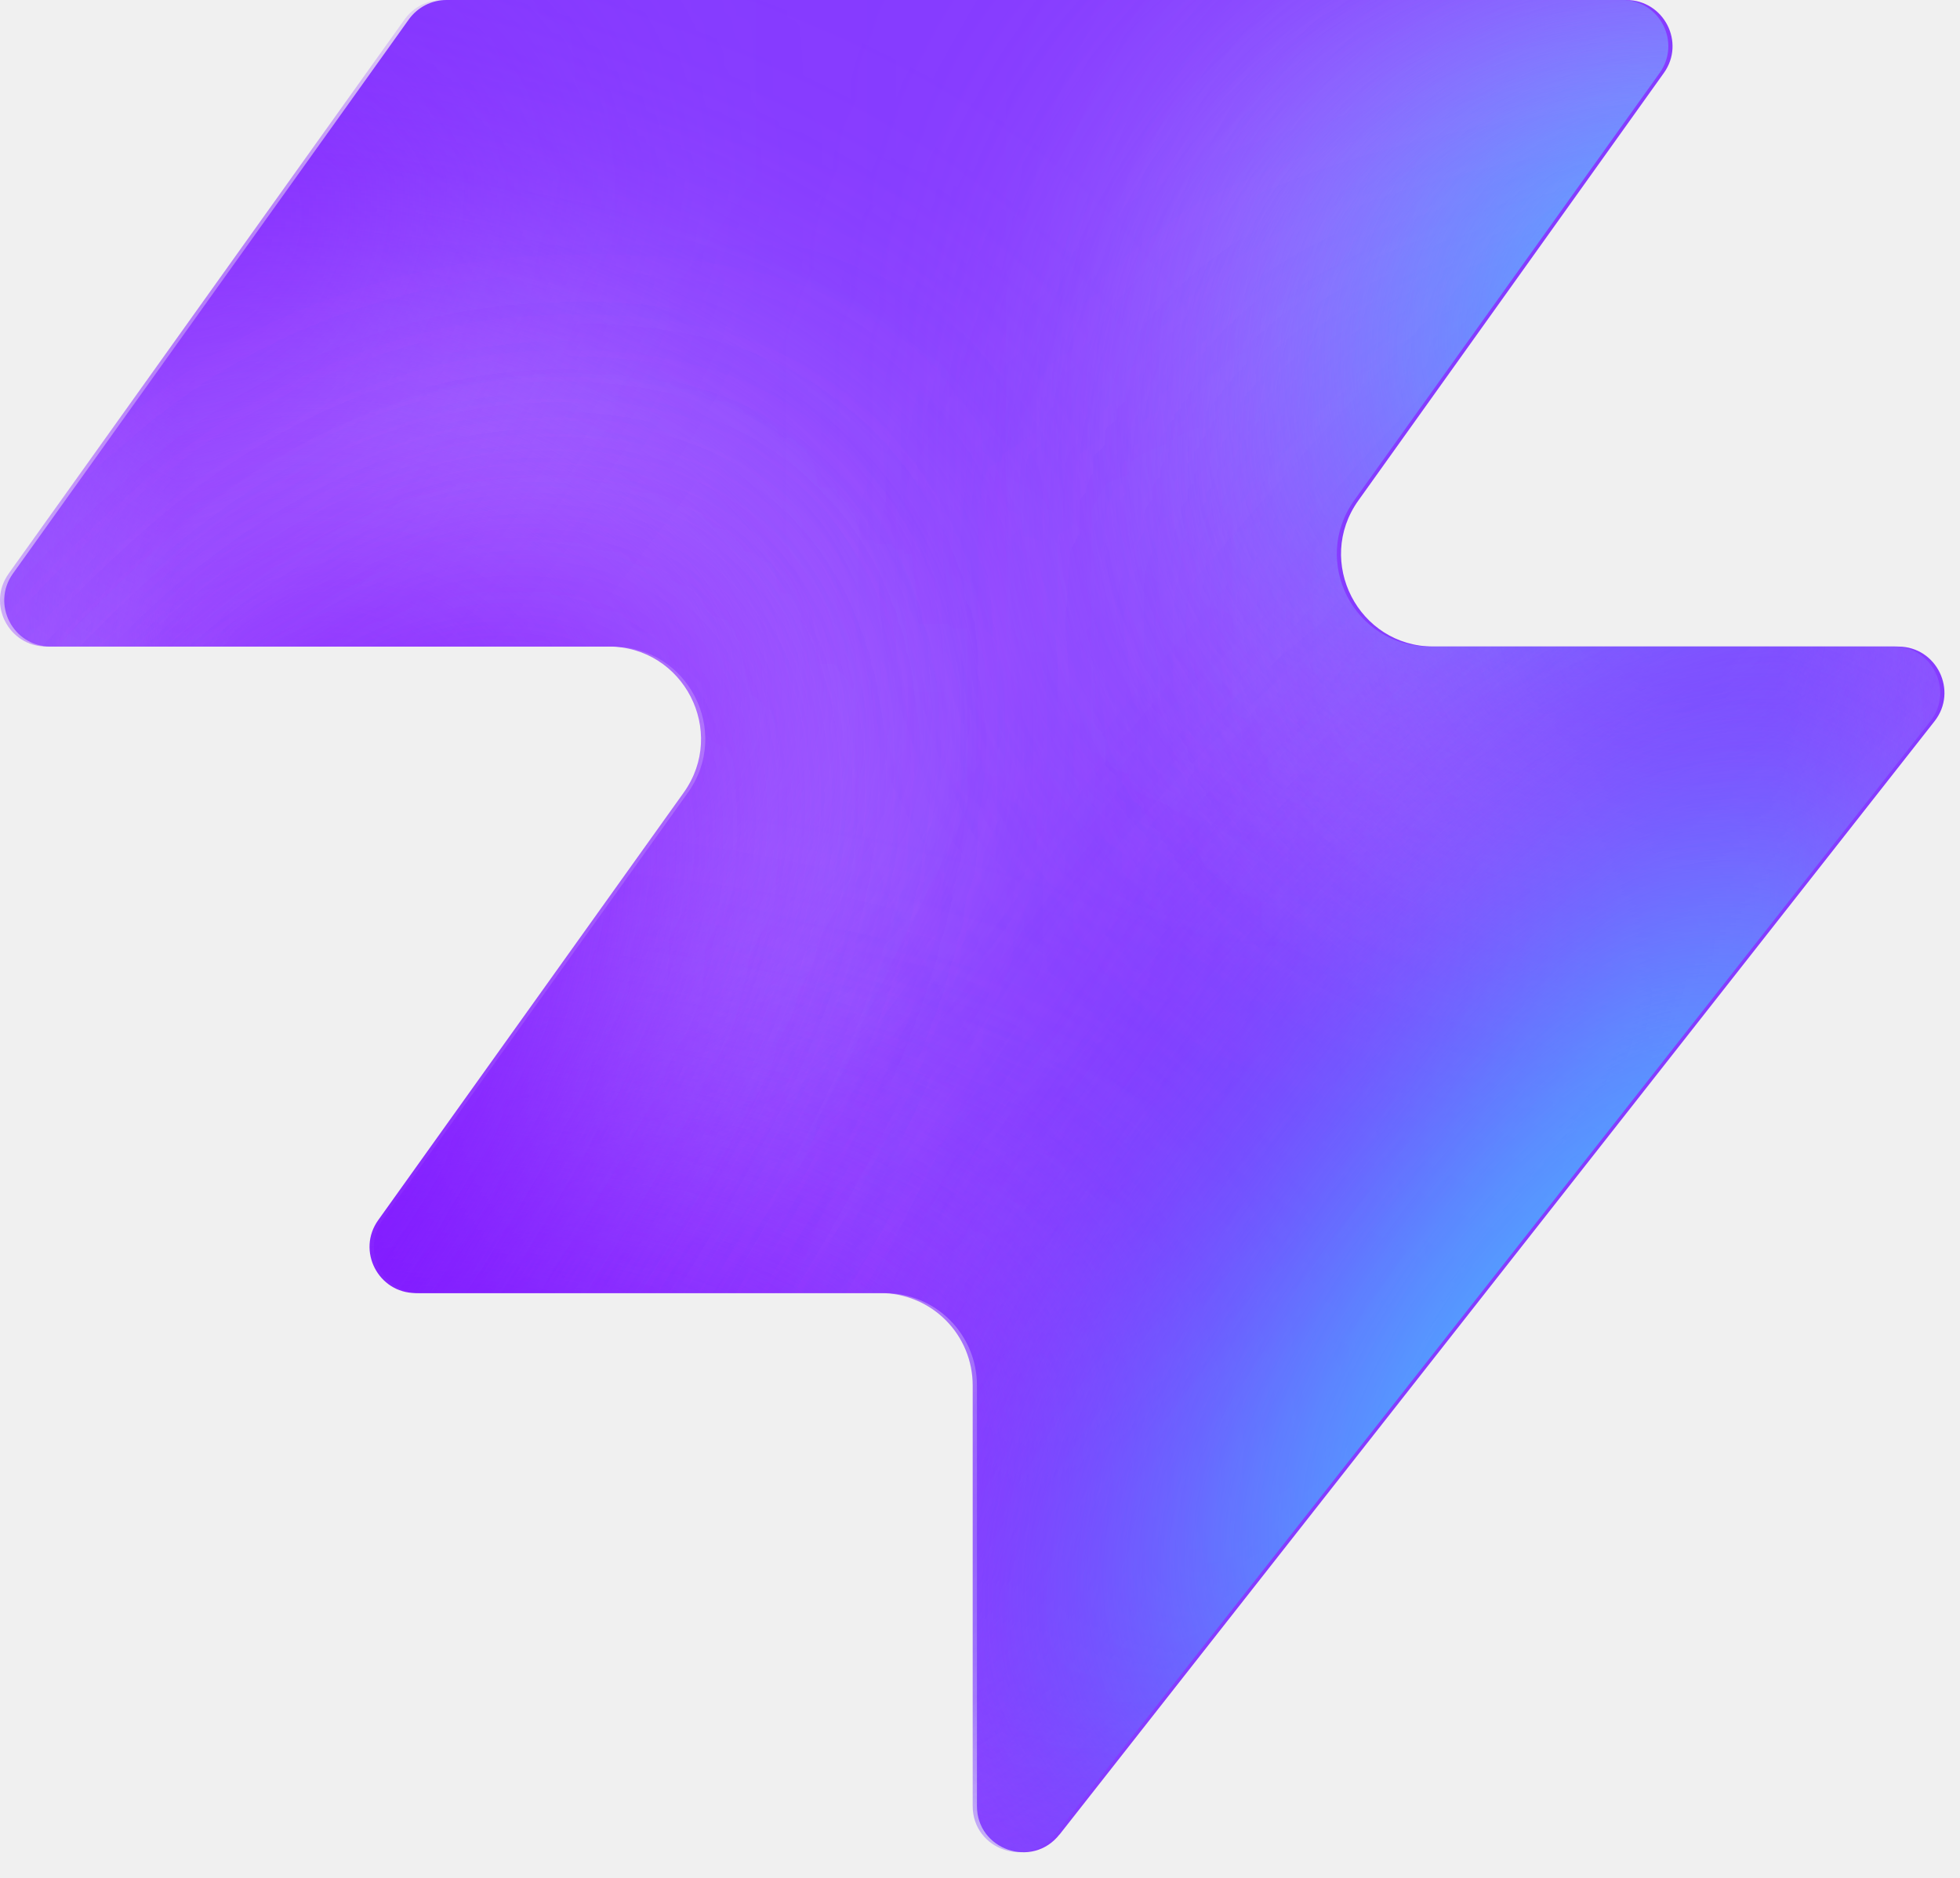
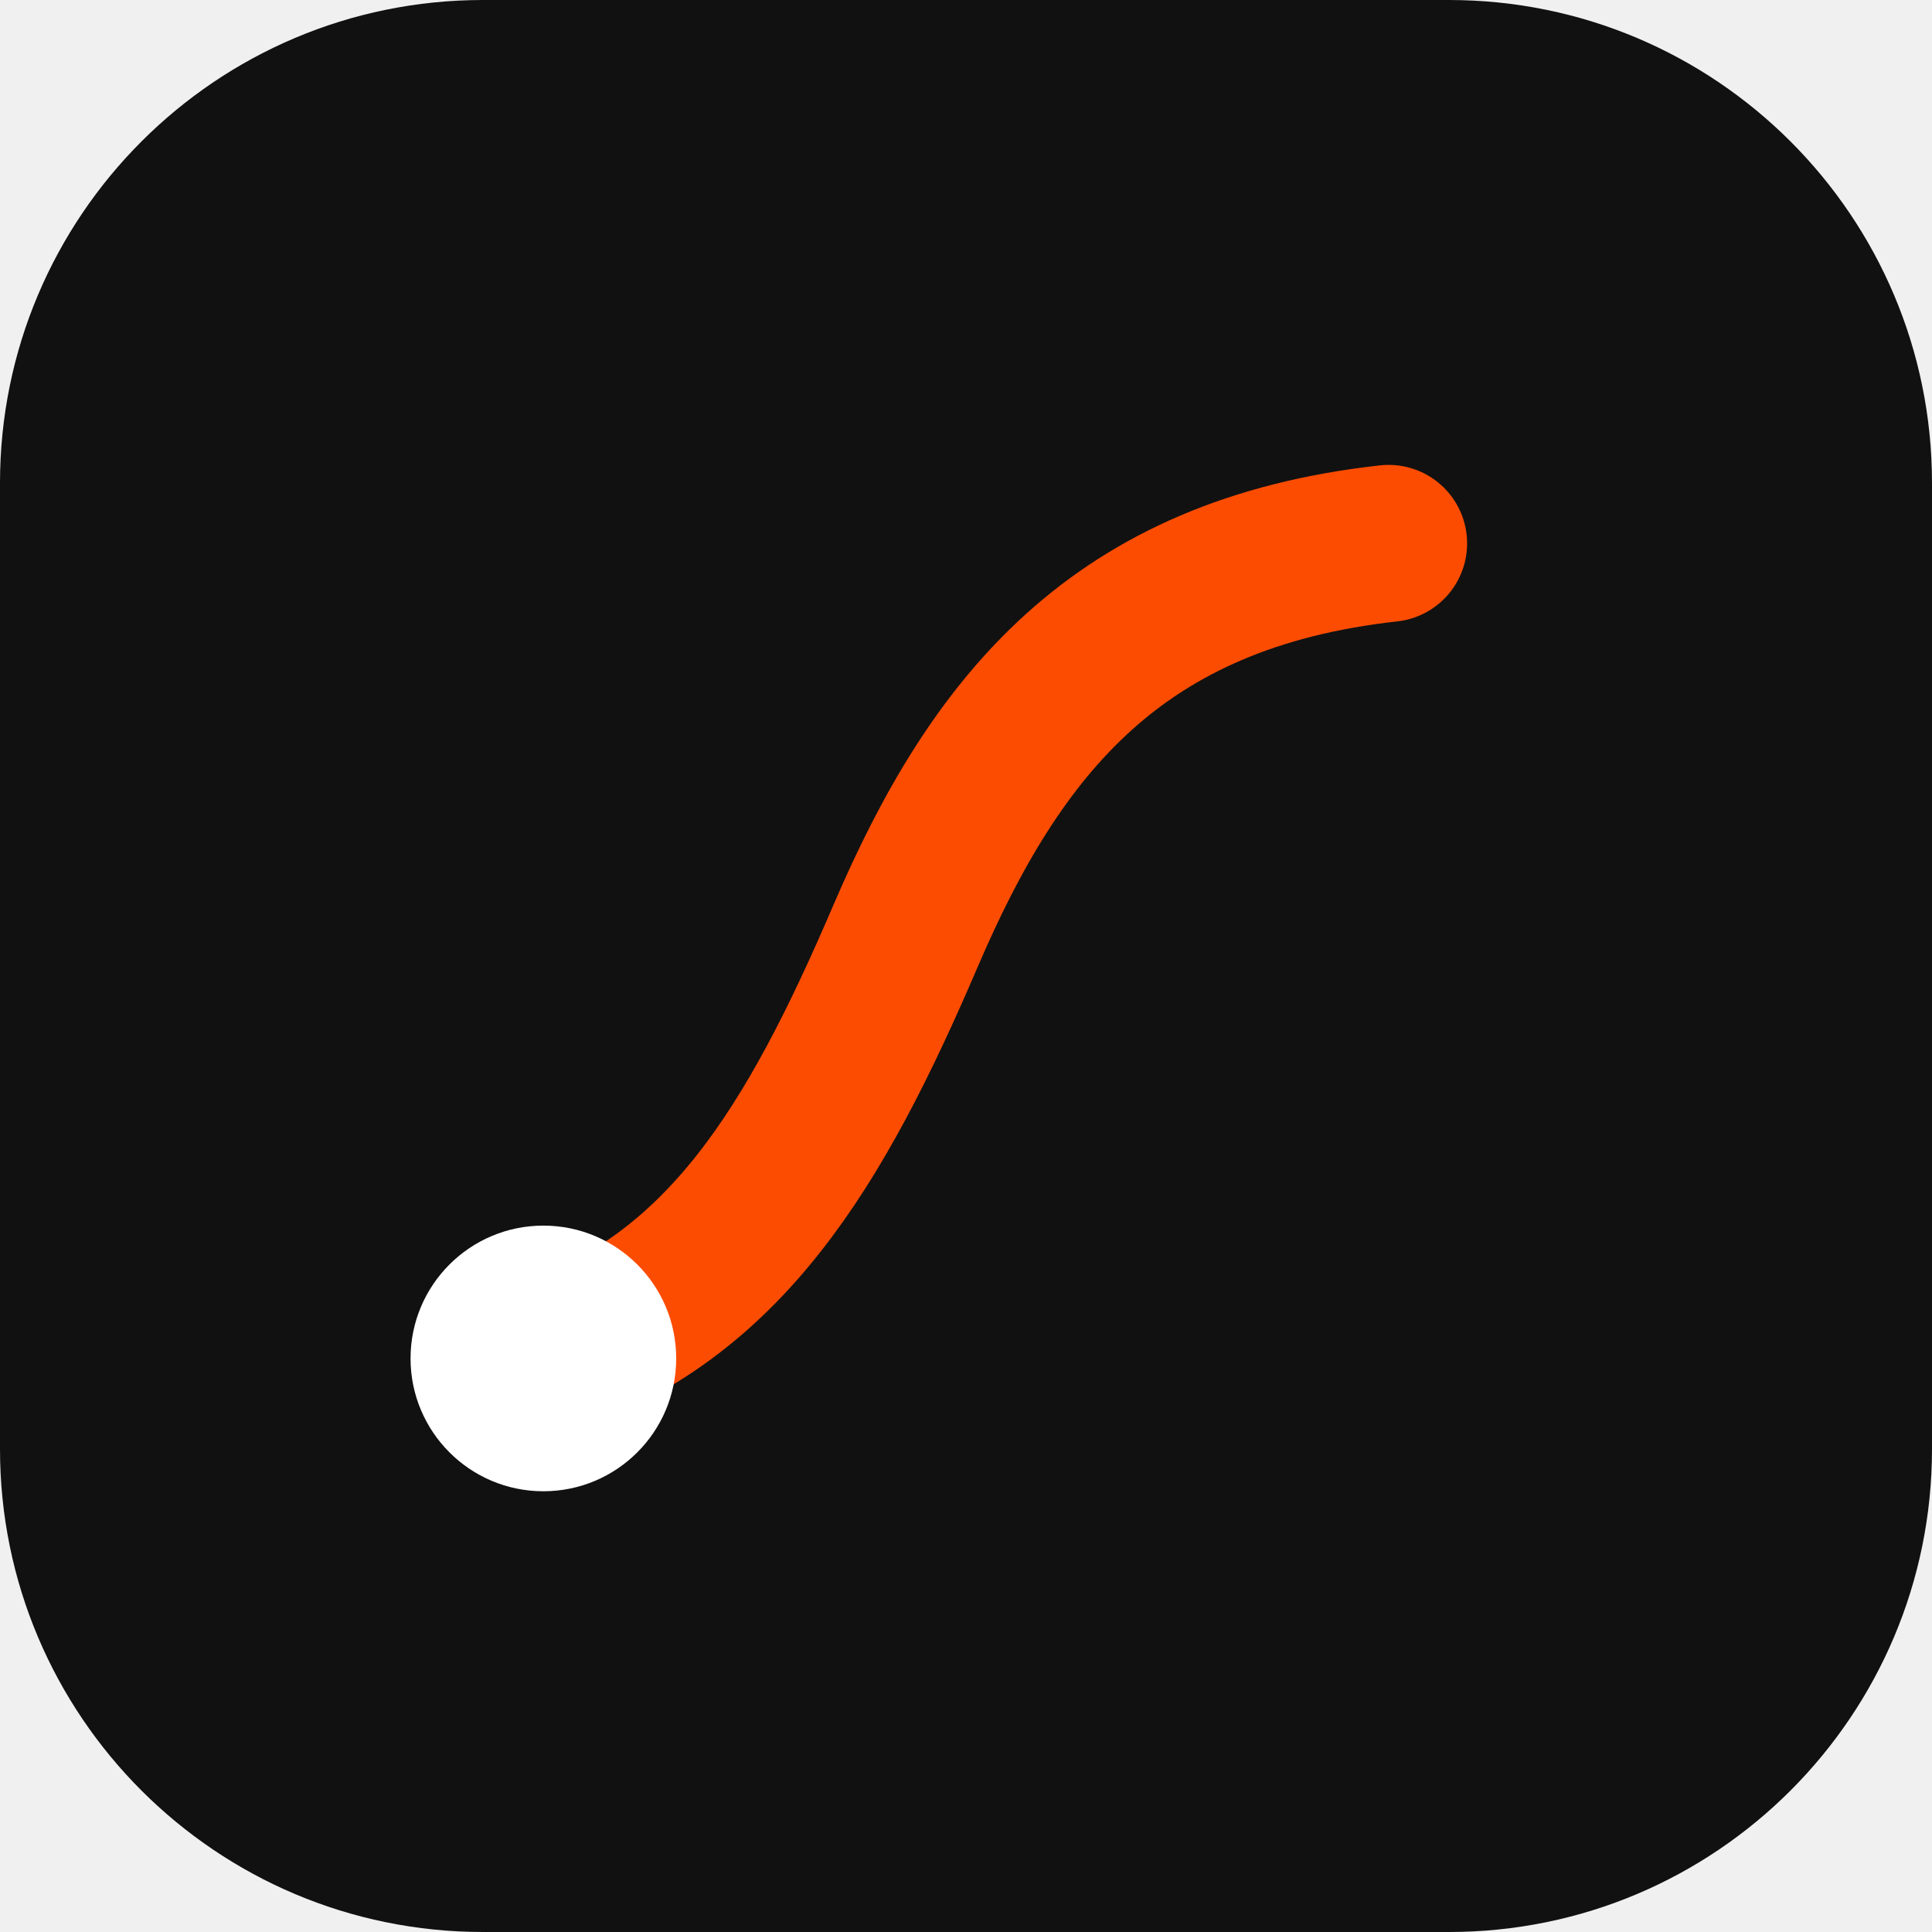
- <svg xmlns="http://www.w3.org/2000/svg" width="48" height="46" fill="none" viewBox="0 0 48 46">
-   <path fill="#863bff" d="M25.946 44.938c-.664.845-2.021.375-2.021-.698V33.937a2.26 2.26 0 0 0-2.262-2.262H10.287c-.92 0-1.456-1.04-.92-1.788l7.48-10.471c1.07-1.497 0-3.578-1.842-3.578H1.237c-.92 0-1.456-1.04-.92-1.788L10.013.474c.214-.297.556-.474.92-.474h28.894c.92 0 1.456 1.04.92 1.788l-7.48 10.471c-1.07 1.498 0 3.579 1.842 3.579h11.377c.943 0 1.473 1.088.89 1.83L25.947 44.94z" style="fill:#863bff;fill:color(display-p3 .525 .23 1);fill-opacity:1" />
-   <mask id="a" width="48" height="46" x="0" y="0" maskUnits="userSpaceOnUse" style="mask-type:alpha">
-     <path fill="#000" d="M25.842 44.938c-.664.844-2.021.375-2.021-.698V33.937a2.26 2.26 0 0 0-2.262-2.262H10.183c-.92 0-1.456-1.04-.92-1.788l7.48-10.471c1.07-1.498 0-3.579-1.842-3.579H1.133c-.92 0-1.456-1.04-.92-1.787L9.91.473c.214-.297.556-.474.92-.474h28.894c.92 0 1.456 1.04.92 1.788l-7.48 10.471c-1.07 1.498 0 3.578 1.842 3.578h11.377c.943 0 1.473 1.088.89 1.832L25.843 44.94z" style="fill:#000;fill-opacity:1" />
-   </mask>
-   <g mask="url(#a)">
-     <g filter="url(#b)">
-       <ellipse cx="5.508" cy="14.704" fill="#ede6ff" rx="5.508" ry="14.704" style="fill:#ede6ff;fill:color(display-p3 .927 .903 1);fill-opacity:1" transform="matrix(.00324 1 1 -.00324 -4.47 31.516)" />
-     </g>
-     <g filter="url(#c)">
-       <ellipse cx="10.399" cy="29.851" fill="#ede6ff" rx="10.399" ry="29.851" style="fill:#ede6ff;fill:color(display-p3 .927 .903 1);fill-opacity:1" transform="matrix(.00324 1 1 -.00324 -39.328 7.883)" />
-     </g>
-     <g filter="url(#d)">
-       <ellipse cx="5.508" cy="30.487" fill="#7e14ff" rx="5.508" ry="30.487" style="fill:#7e14ff;fill:color(display-p3 .492 .077 1);fill-opacity:1" transform="rotate(89.814 -25.913 -14.639)scale(1 -1)" />
-     </g>
-     <g filter="url(#e)">
-       <ellipse cx="5.508" cy="30.599" fill="#7e14ff" rx="5.508" ry="30.599" style="fill:#7e14ff;fill:color(display-p3 .492 .077 1);fill-opacity:1" transform="rotate(89.814 -32.644 -3.334)scale(1 -1)" />
-     </g>
-     <g filter="url(#f)">
-       <ellipse cx="5.508" cy="30.599" fill="#7e14ff" rx="5.508" ry="30.599" style="fill:#7e14ff;fill:color(display-p3 .492 .077 1);fill-opacity:1" transform="matrix(.00324 1 1 -.00324 -34.34 30.47)" />
-     </g>
-     <g filter="url(#g)">
-       <ellipse cx="14.072" cy="22.078" fill="#ede6ff" rx="14.072" ry="22.078" style="fill:#ede6ff;fill:color(display-p3 .927 .903 1);fill-opacity:1" transform="rotate(93.35 24.506 48.493)scale(-1 1)" />
-     </g>
-     <g filter="url(#h)">
-       <ellipse cx="3.47" cy="21.501" fill="#7e14ff" rx="3.47" ry="21.501" style="fill:#7e14ff;fill:color(display-p3 .492 .077 1);fill-opacity:1" transform="rotate(89.009 28.708 47.59)scale(-1 1)" />
-     </g>
-     <g filter="url(#i)">
-       <ellipse cx="3.47" cy="21.501" fill="#7e14ff" rx="3.47" ry="21.501" style="fill:#7e14ff;fill:color(display-p3 .492 .077 1);fill-opacity:1" transform="rotate(89.009 28.708 47.59)scale(-1 1)" />
-     </g>
-     <g filter="url(#j)">
-       <ellipse cx=".387" cy="8.972" fill="#7e14ff" rx="4.407" ry="29.108" style="fill:#7e14ff;fill:color(display-p3 .492 .077 1);fill-opacity:1" transform="rotate(39.51 .387 8.972)" />
-     </g>
-     <g filter="url(#k)">
-       <ellipse cx="47.523" cy="-6.092" fill="#7e14ff" rx="4.407" ry="29.108" style="fill:#7e14ff;fill:color(display-p3 .492 .077 1);fill-opacity:1" transform="rotate(37.892 47.523 -6.092)" />
-     </g>
-     <g filter="url(#l)">
-       <ellipse cx="41.412" cy="6.333" fill="#47bfff" rx="5.971" ry="9.665" style="fill:#47bfff;fill:color(display-p3 .28 .748 1);fill-opacity:1" transform="rotate(37.892 41.412 6.333)" />
-     </g>
-     <g filter="url(#m)">
-       <ellipse cx="-1.879" cy="38.332" fill="#7e14ff" rx="4.407" ry="29.108" style="fill:#7e14ff;fill:color(display-p3 .492 .077 1);fill-opacity:1" transform="rotate(37.892 -1.88 38.332)" />
-     </g>
-     <g filter="url(#n)">
-       <ellipse cx="-1.879" cy="38.332" fill="#7e14ff" rx="4.407" ry="29.108" style="fill:#7e14ff;fill:color(display-p3 .492 .077 1);fill-opacity:1" transform="rotate(37.892 -1.88 38.332)" />
-     </g>
-     <g filter="url(#o)">
-       <ellipse cx="35.651" cy="29.907" fill="#7e14ff" rx="4.407" ry="29.108" style="fill:#7e14ff;fill:color(display-p3 .492 .077 1);fill-opacity:1" transform="rotate(37.892 35.651 29.907)" />
-     </g>
-     <g filter="url(#p)">
-       <ellipse cx="38.418" cy="32.4" fill="#47bfff" rx="5.971" ry="15.297" style="fill:#47bfff;fill:color(display-p3 .28 .748 1);fill-opacity:1" transform="rotate(37.892 38.418 32.4)" />
-     </g>
-   </g>
-   <defs>
-     <filter id="b" width="60.045" height="41.654" x="-19.77" y="16.149" color-interpolation-filters="sRGB" filterUnits="userSpaceOnUse">
-       <feFlood flood-opacity="0" result="BackgroundImageFix" />
-       <feBlend in="SourceGraphic" in2="BackgroundImageFix" result="shape" />
-       <feGaussianBlur result="effect1_foregroundBlur_2002_17158" stdDeviation="7.659" />
-     </filter>
-     <filter id="c" width="90.34" height="51.437" x="-54.613" y="-7.533" color-interpolation-filters="sRGB" filterUnits="userSpaceOnUse">
-       <feFlood flood-opacity="0" result="BackgroundImageFix" />
-       <feBlend in="SourceGraphic" in2="BackgroundImageFix" result="shape" />
-       <feGaussianBlur result="effect1_foregroundBlur_2002_17158" stdDeviation="7.659" />
-     </filter>
-     <filter id="d" width="79.355" height="29.4" x="-49.64" y="2.03" color-interpolation-filters="sRGB" filterUnits="userSpaceOnUse">
-       <feFlood flood-opacity="0" result="BackgroundImageFix" />
-       <feBlend in="SourceGraphic" in2="BackgroundImageFix" result="shape" />
-       <feGaussianBlur result="effect1_foregroundBlur_2002_17158" stdDeviation="4.596" />
-     </filter>
-     <filter id="e" width="79.579" height="29.4" x="-45.045" y="20.029" color-interpolation-filters="sRGB" filterUnits="userSpaceOnUse">
-       <feFlood flood-opacity="0" result="BackgroundImageFix" />
-       <feBlend in="SourceGraphic" in2="BackgroundImageFix" result="shape" />
-       <feGaussianBlur result="effect1_foregroundBlur_2002_17158" stdDeviation="4.596" />
-     </filter>
-     <filter id="f" width="79.579" height="29.4" x="-43.513" y="21.178" color-interpolation-filters="sRGB" filterUnits="userSpaceOnUse">
-       <feFlood flood-opacity="0" result="BackgroundImageFix" />
-       <feBlend in="SourceGraphic" in2="BackgroundImageFix" result="shape" />
-       <feGaussianBlur result="effect1_foregroundBlur_2002_17158" stdDeviation="4.596" />
-     </filter>
-     <filter id="g" width="74.749" height="58.852" x="15.756" y="-17.901" color-interpolation-filters="sRGB" filterUnits="userSpaceOnUse">
-       <feFlood flood-opacity="0" result="BackgroundImageFix" />
-       <feBlend in="SourceGraphic" in2="BackgroundImageFix" result="shape" />
-       <feGaussianBlur result="effect1_foregroundBlur_2002_17158" stdDeviation="7.659" />
-     </filter>
-     <filter id="h" width="61.377" height="25.362" x="23.548" y="2.284" color-interpolation-filters="sRGB" filterUnits="userSpaceOnUse">
-       <feFlood flood-opacity="0" result="BackgroundImageFix" />
-       <feBlend in="SourceGraphic" in2="BackgroundImageFix" result="shape" />
-       <feGaussianBlur result="effect1_foregroundBlur_2002_17158" stdDeviation="4.596" />
-     </filter>
-     <filter id="i" width="61.377" height="25.362" x="23.548" y="2.284" color-interpolation-filters="sRGB" filterUnits="userSpaceOnUse">
-       <feFlood flood-opacity="0" result="BackgroundImageFix" />
-       <feBlend in="SourceGraphic" in2="BackgroundImageFix" result="shape" />
-       <feGaussianBlur result="effect1_foregroundBlur_2002_17158" stdDeviation="4.596" />
-     </filter>
-     <filter id="j" width="56.045" height="63.649" x="-27.636" y="-22.853" color-interpolation-filters="sRGB" filterUnits="userSpaceOnUse">
-       <feFlood flood-opacity="0" result="BackgroundImageFix" />
-       <feBlend in="SourceGraphic" in2="BackgroundImageFix" result="shape" />
-       <feGaussianBlur result="effect1_foregroundBlur_2002_17158" stdDeviation="4.596" />
-     </filter>
-     <filter id="k" width="54.814" height="64.646" x="20.116" y="-38.415" color-interpolation-filters="sRGB" filterUnits="userSpaceOnUse">
-       <feFlood flood-opacity="0" result="BackgroundImageFix" />
-       <feBlend in="SourceGraphic" in2="BackgroundImageFix" result="shape" />
-       <feGaussianBlur result="effect1_foregroundBlur_2002_17158" stdDeviation="4.596" />
-     </filter>
-     <filter id="l" width="33.541" height="35.313" x="24.641" y="-11.323" color-interpolation-filters="sRGB" filterUnits="userSpaceOnUse">
-       <feFlood flood-opacity="0" result="BackgroundImageFix" />
-       <feBlend in="SourceGraphic" in2="BackgroundImageFix" result="shape" />
-       <feGaussianBlur result="effect1_foregroundBlur_2002_17158" stdDeviation="4.596" />
-     </filter>
-     <filter id="m" width="54.814" height="64.646" x="-29.286" y="6.009" color-interpolation-filters="sRGB" filterUnits="userSpaceOnUse">
-       <feFlood flood-opacity="0" result="BackgroundImageFix" />
-       <feBlend in="SourceGraphic" in2="BackgroundImageFix" result="shape" />
-       <feGaussianBlur result="effect1_foregroundBlur_2002_17158" stdDeviation="4.596" />
-     </filter>
-     <filter id="n" width="54.814" height="64.646" x="-29.286" y="6.009" color-interpolation-filters="sRGB" filterUnits="userSpaceOnUse">
-       <feFlood flood-opacity="0" result="BackgroundImageFix" />
-       <feBlend in="SourceGraphic" in2="BackgroundImageFix" result="shape" />
-       <feGaussianBlur result="effect1_foregroundBlur_2002_17158" stdDeviation="4.596" />
-     </filter>
-     <filter id="o" width="54.814" height="64.646" x="8.244" y="-2.416" color-interpolation-filters="sRGB" filterUnits="userSpaceOnUse">
-       <feFlood flood-opacity="0" result="BackgroundImageFix" />
-       <feBlend in="SourceGraphic" in2="BackgroundImageFix" result="shape" />
-       <feGaussianBlur result="effect1_foregroundBlur_2002_17158" stdDeviation="4.596" />
-     </filter>
-     <filter id="p" width="39.409" height="43.623" x="18.713" y="10.588" color-interpolation-filters="sRGB" filterUnits="userSpaceOnUse">
-       <feFlood flood-opacity="0" result="BackgroundImageFix" />
-       <feBlend in="SourceGraphic" in2="BackgroundImageFix" result="shape" />
-       <feGaussianBlur result="effect1_foregroundBlur_2002_17158" stdDeviation="4.596" />
-     </filter>
-   </defs>
+ <svg xmlns="http://www.w3.org/2000/svg" viewBox="0 0 32 32">
+   <rect width="32" height="32" rx="8" fill="#111" />
+   <path d="M9 22.5c3-1 4.5-3.5 6-7s3.5-6 8-6.5" fill="none" stroke="#FC4C02" stroke-width="2.6" stroke-linecap="round" />
+   <circle cx="9" cy="22.5" r="2.2" fill="#fff" />
</svg>
